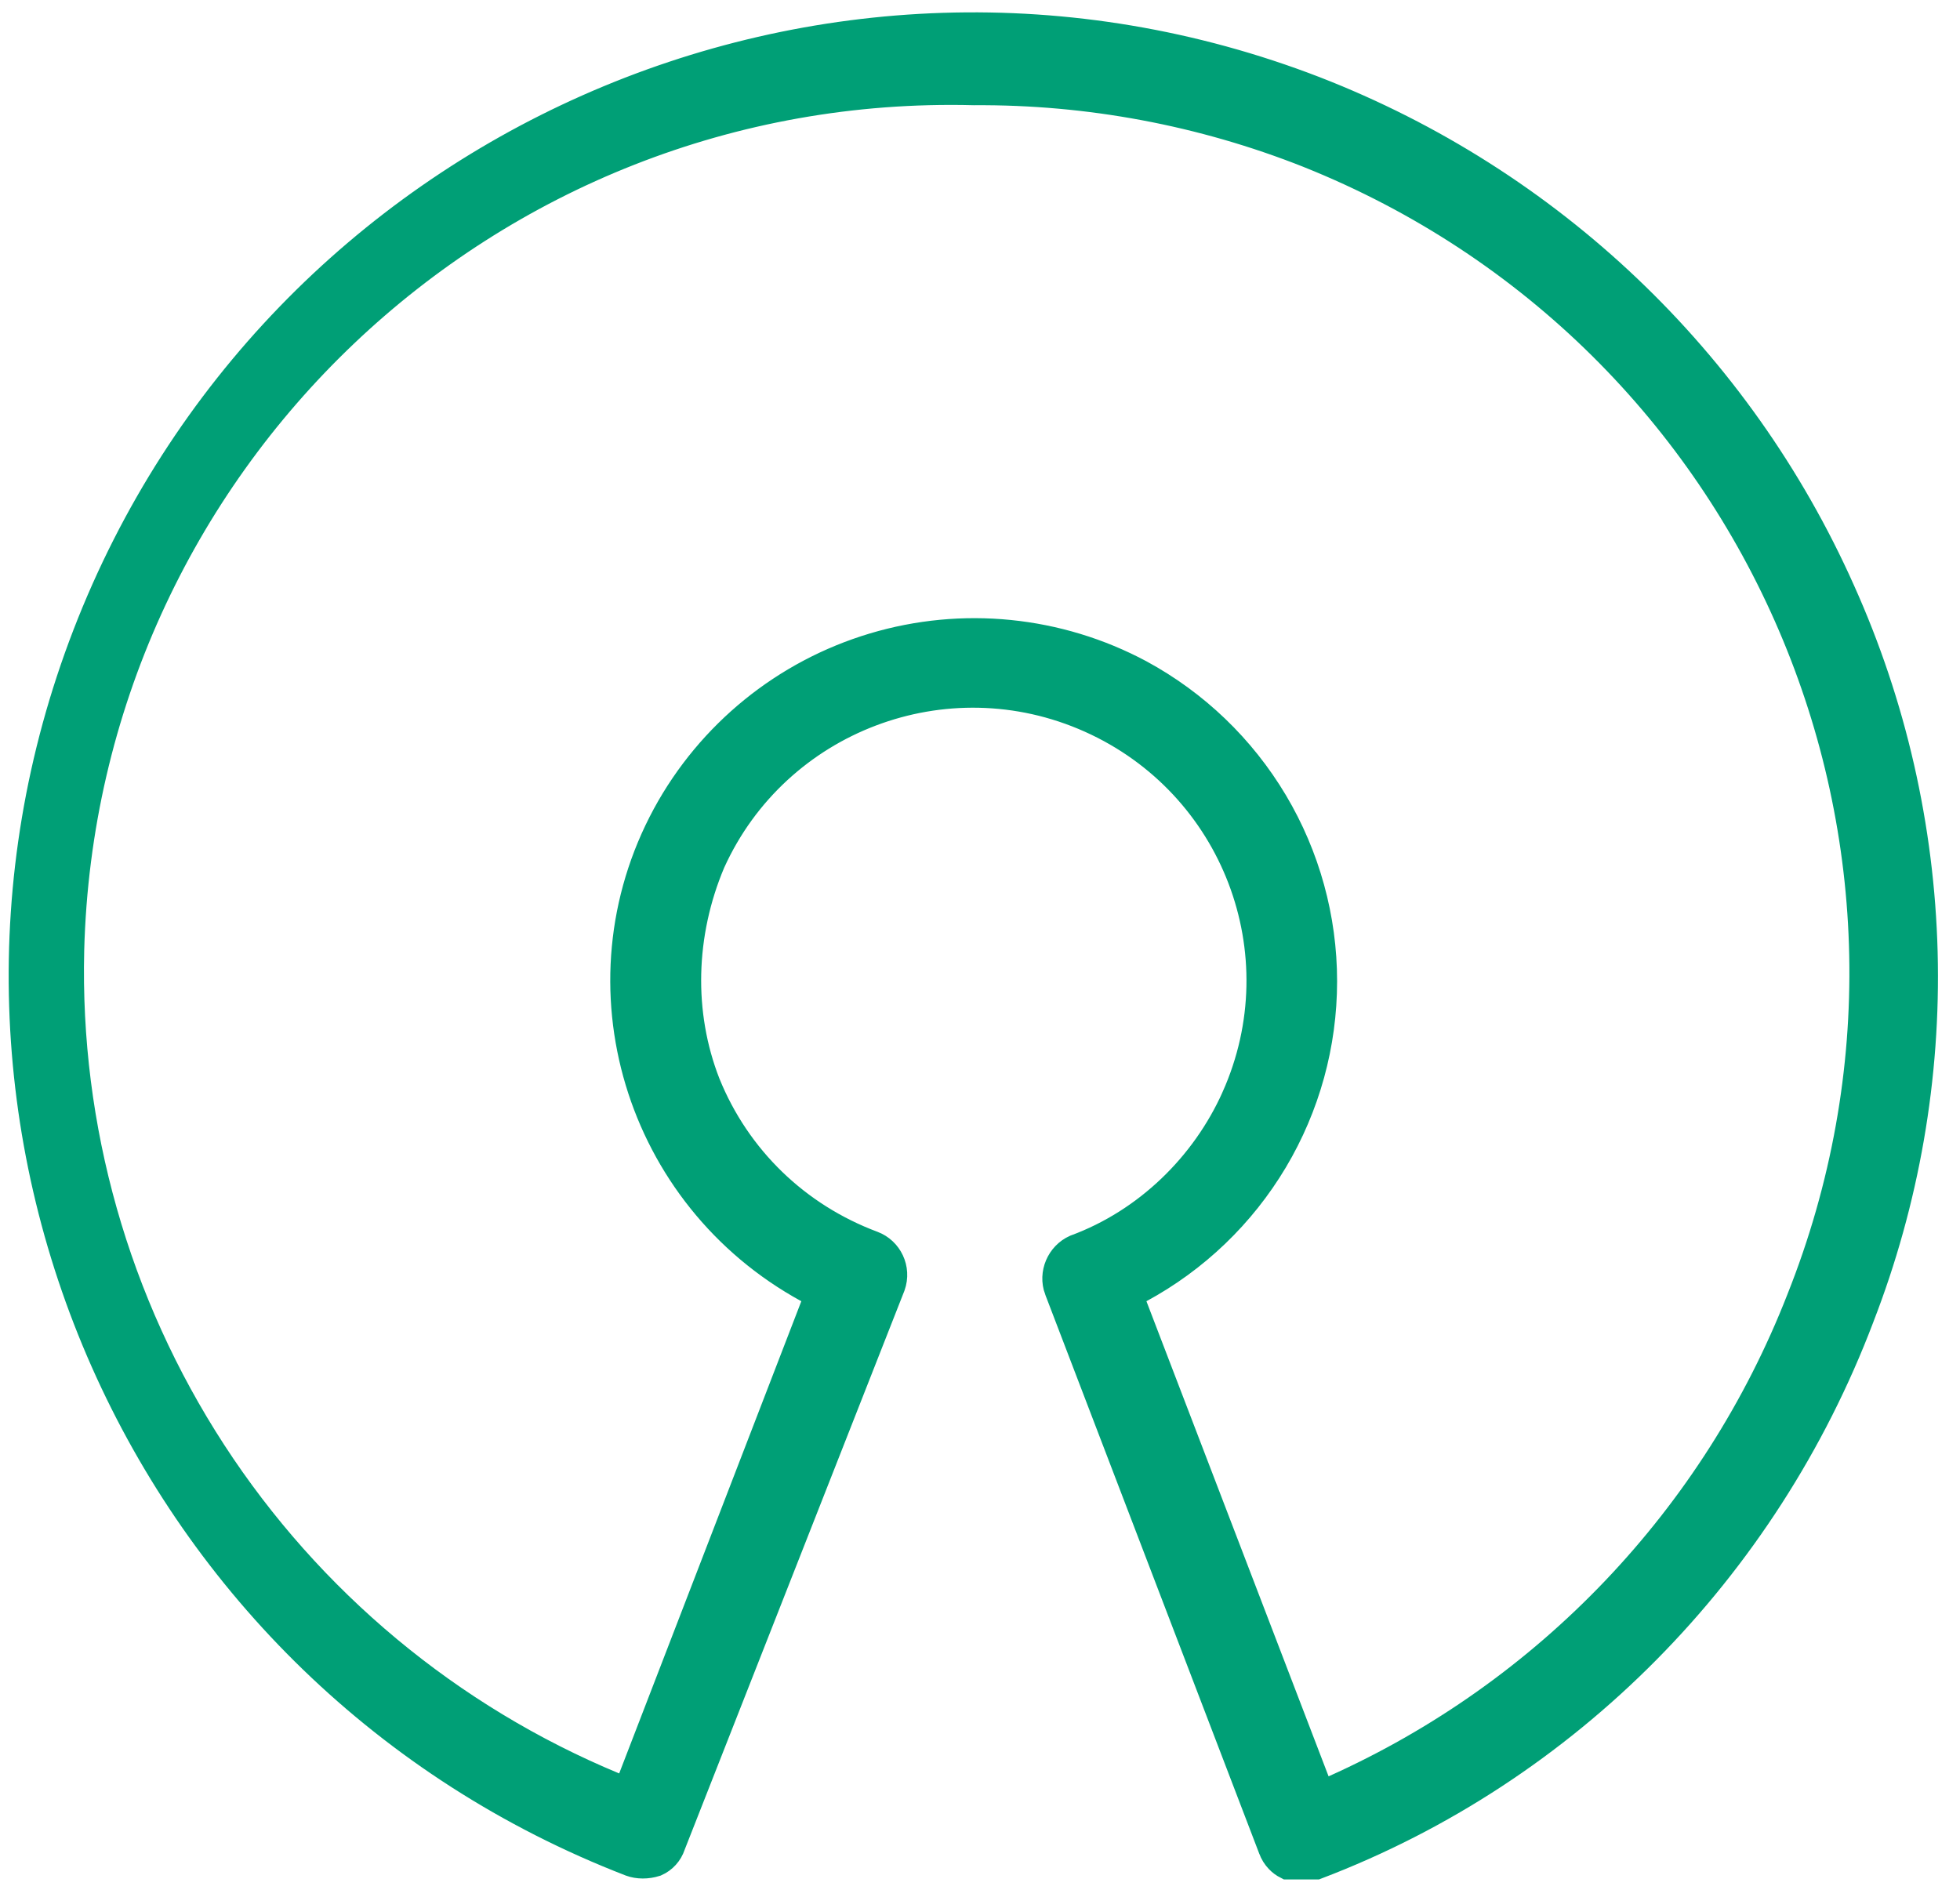
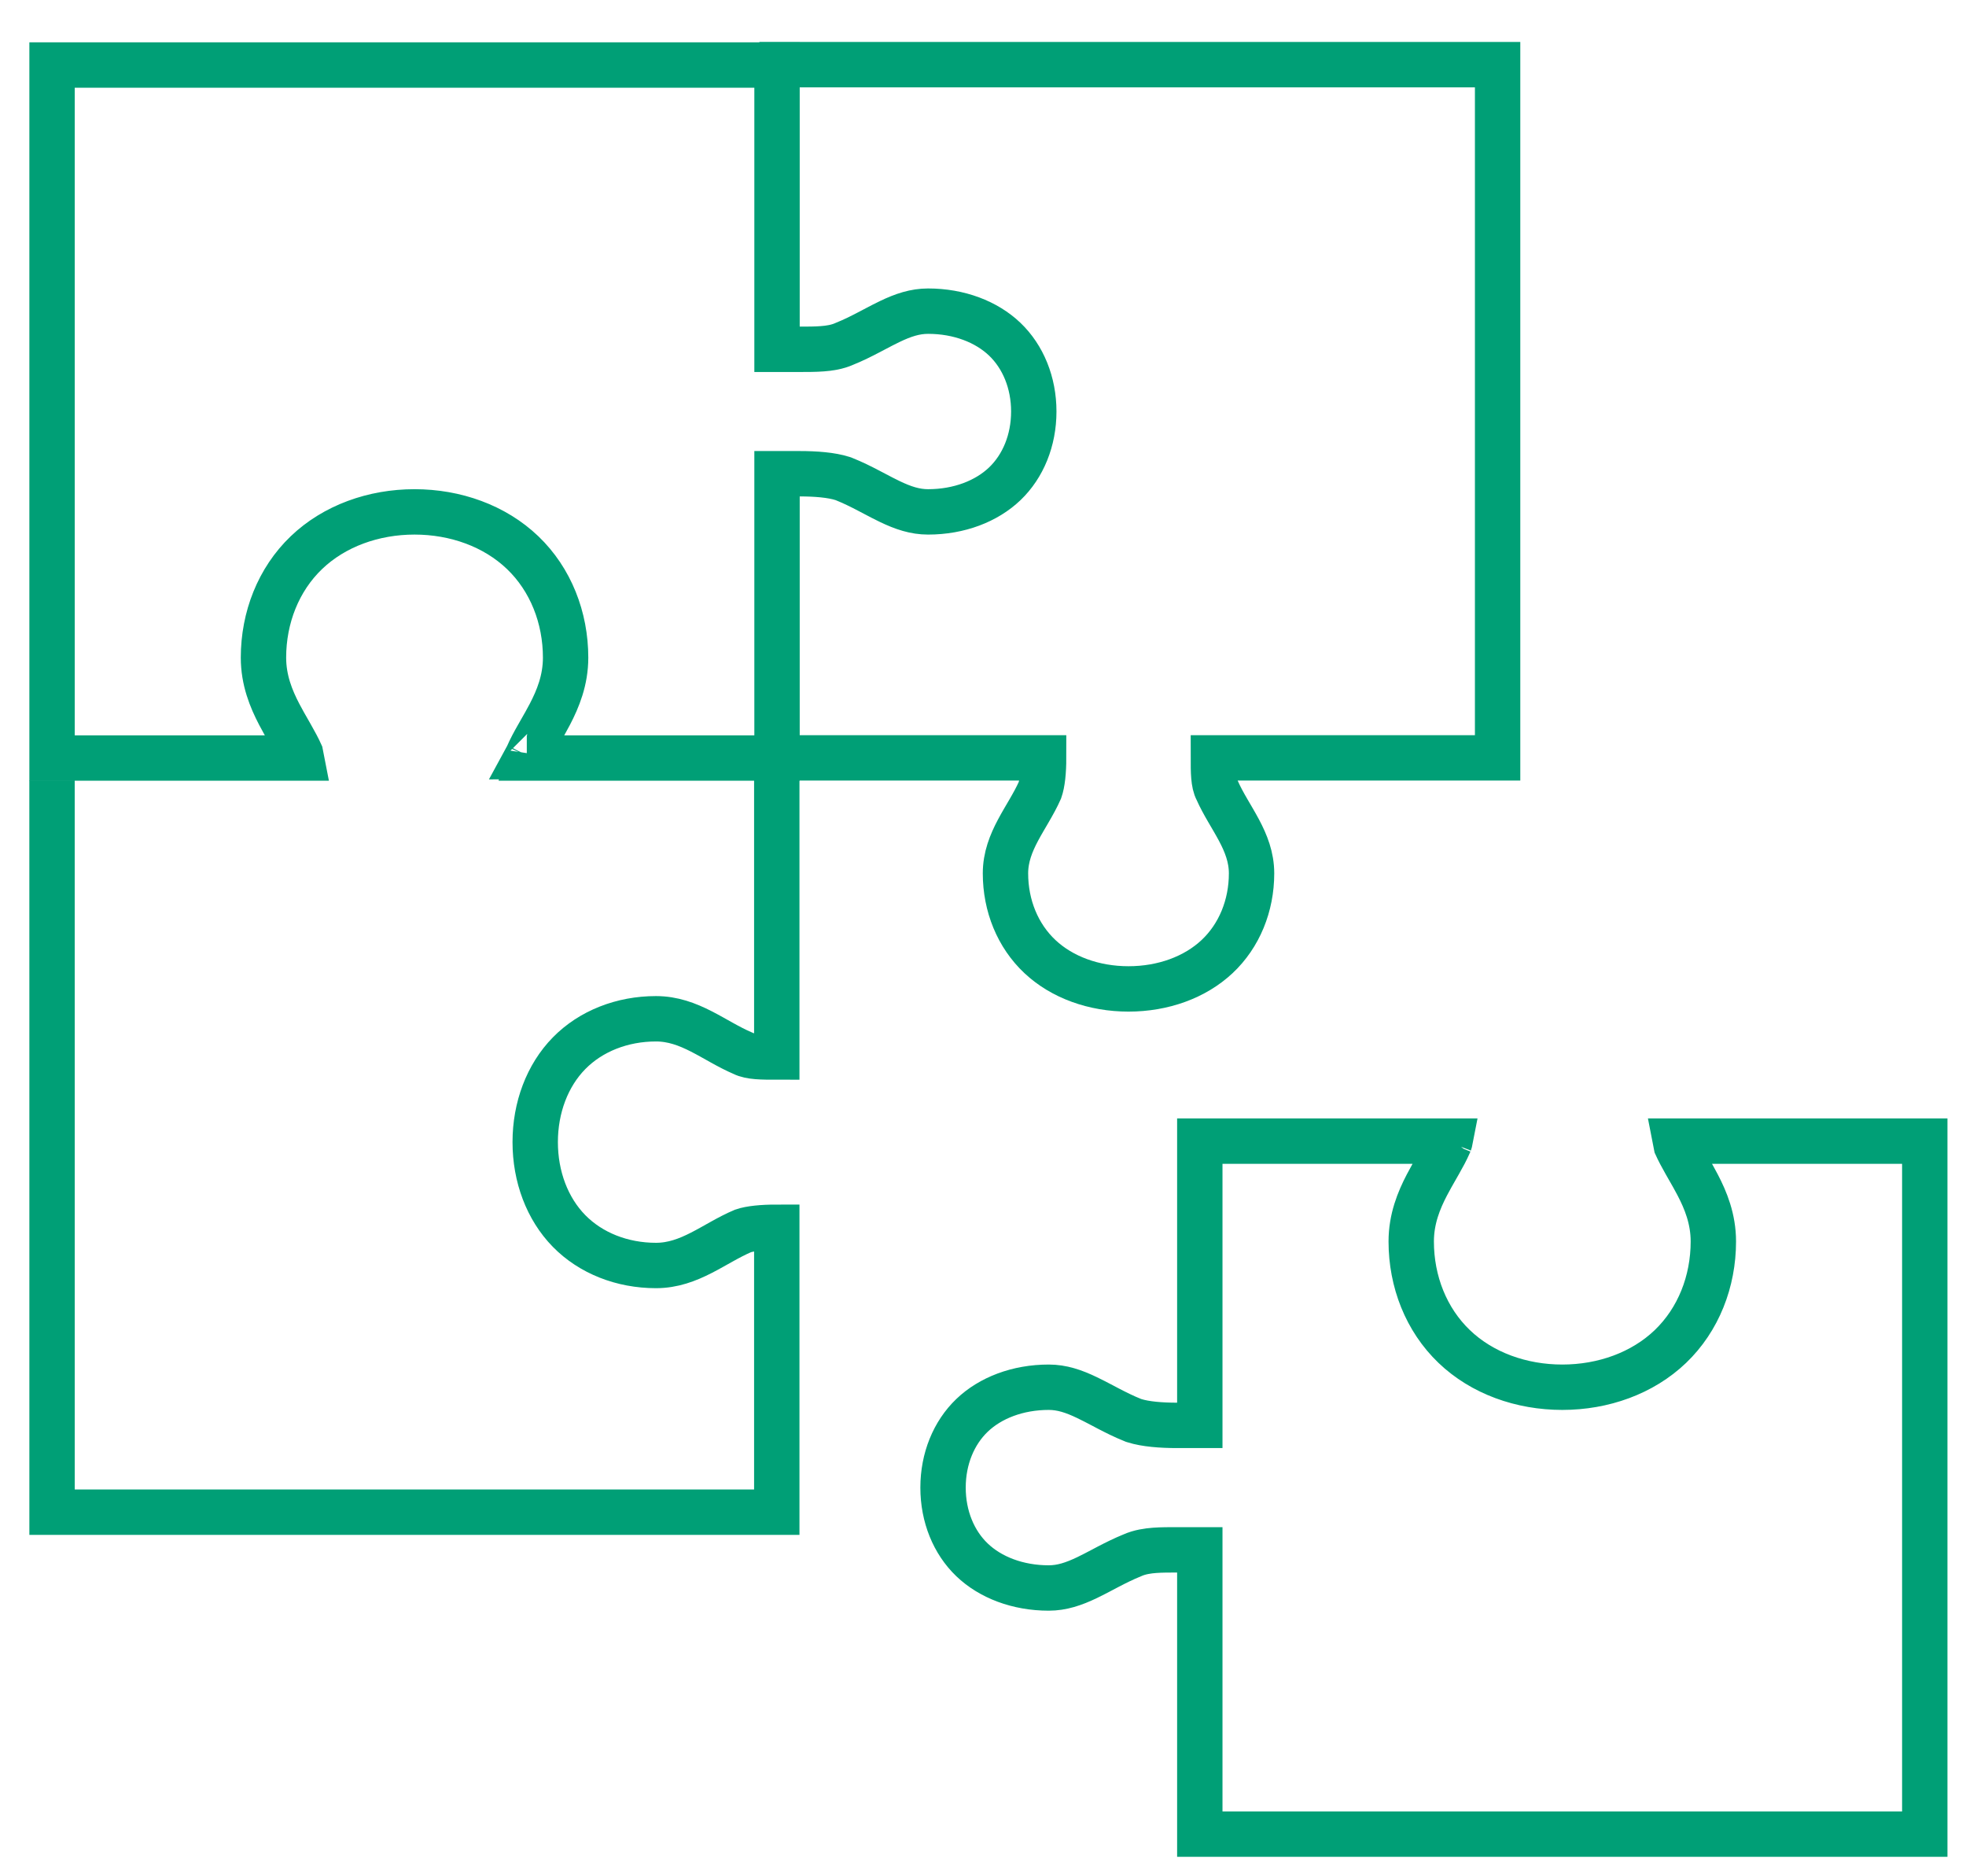
- <svg xmlns="http://www.w3.org/2000/svg" width="62" height="60" viewBox="0 0 62 60" fill="none">
-   <path d="M40.28 58.476L40.28 58.476L40.276 58.467L33.509 40.786C33.509 40.786 33.508 40.785 33.508 40.785C33.328 40.3 33.568 39.746 34.034 39.536C36.32 38.694 38.146 36.894 39.108 34.746L39.108 34.745C41.167 30.144 39.107 24.771 34.507 22.712C29.908 20.654 24.535 22.712 22.475 27.25L22.475 27.249L22.47 27.261C21.51 29.534 21.442 32.072 22.313 34.298L22.313 34.298L22.315 34.303C23.28 36.684 25.18 38.518 27.59 39.418C28.078 39.601 28.346 40.152 28.164 40.664L21.215 58.342L21.211 58.353L21.207 58.365C21.129 58.599 20.956 58.792 20.729 58.892C20.463 58.977 20.187 58.972 19.966 58.892C4.512 52.918 -3.199 35.542 2.773 20.087C8.746 4.63 26.124 -3.083 41.58 2.889C48.994 5.771 54.967 11.444 58.208 18.707L58.209 18.709C59.826 22.304 60.712 26.185 60.816 30.127C60.919 34.068 60.236 37.99 58.809 41.665L58.808 41.669C55.786 49.627 49.545 55.972 41.634 58.984H41.203H40.727C40.636 58.938 40.554 58.877 40.483 58.803C40.393 58.709 40.324 58.598 40.28 58.476ZM42.222 56.634C48.985 53.601 54.286 48.033 56.983 41.128C62.69 26.798 55.741 10.576 41.411 4.838L41.409 4.837C38.037 3.501 34.438 2.827 30.811 2.852C15.397 2.453 2.59 14.643 2.187 30.056L2.187 30.057C2.048 35.694 3.619 41.241 6.691 45.969C9.764 50.697 14.195 54.385 19.403 56.547L19.855 56.735L20.031 56.279L25.793 41.339L25.944 40.949L25.577 40.749C20.224 37.824 18.211 31.159 21.103 25.814C22.497 23.247 24.851 21.337 27.649 20.499C30.447 19.661 33.462 19.964 36.038 21.341C37.786 22.288 39.246 23.689 40.264 25.397C41.282 27.105 41.819 29.056 41.819 31.044C41.819 33.033 41.282 34.984 40.264 36.692C39.246 38.4 37.786 39.801 36.037 40.748L35.669 40.947L35.819 41.338L41.581 56.369L41.762 56.84L42.222 56.634Z" fill="#009F76" stroke="#009F76" stroke-width="0.954" />
+ <svg xmlns="http://www.w3.org/2000/svg" width="65" height="62" viewBox="0 0 65 62" fill="none">
+   <path d="M25.682 25.78L25.682 34.939C25.203 34.939 24.803 34.939 24.564 34.816C23.605 34.408 22.807 33.675 21.688 33.675C20.57 33.675 19.532 34.082 18.813 34.816C18.094 35.55 17.695 36.61 17.695 37.752C17.695 38.894 18.094 39.954 18.813 40.688C19.532 41.422 20.57 41.83 21.688 41.83C22.807 41.83 23.605 41.096 24.564 40.688C24.803 40.606 25.203 40.566 25.682 40.566L25.682 49.984L1.721 49.984L1.721 34.939L1.72 25.794" stroke="#009F76" stroke-width="1.5" />
+   <path d="M25.69 16.409V25.056H17.417C17.424 25.024 17.428 25.011 17.428 25.011C17.428 25.011 17.428 25.012 17.427 25.012L17.439 24.99L17.45 24.966C17.539 24.76 17.65 24.554 17.779 24.328C17.808 24.276 17.839 24.222 17.871 24.166C17.972 23.991 18.081 23.8 18.18 23.61C18.447 23.098 18.7 22.483 18.7 21.738C18.7 20.416 18.207 19.155 17.281 18.268C16.357 17.383 15.058 16.92 13.705 16.92C12.353 16.92 11.054 17.383 10.13 18.268C9.204 19.155 8.711 20.416 8.711 21.738C8.711 22.483 8.964 23.098 9.231 23.61C9.33 23.8 9.439 23.991 9.54 24.166C9.572 24.222 9.603 24.276 9.632 24.328C9.754 24.543 9.861 24.739 9.948 24.935C9.957 24.966 9.966 25.007 9.975 25.056H1.721V2.149H16.634H25.69V10.796V11.546H26.44H26.457C26.698 11.546 26.956 11.546 27.186 11.528C27.404 11.512 27.676 11.476 27.926 11.362C28.209 11.248 28.474 11.115 28.715 10.989C28.782 10.954 28.847 10.92 28.91 10.887C29.086 10.794 29.248 10.709 29.417 10.628C29.86 10.415 30.252 10.285 30.684 10.285C31.709 10.285 32.617 10.636 33.222 11.215C33.824 11.792 34.179 12.647 34.179 13.602C34.179 14.558 33.824 15.413 33.222 15.99C32.617 16.569 31.709 16.92 30.684 16.92C30.252 16.92 29.86 16.79 29.417 16.577C29.248 16.496 29.086 16.411 28.91 16.318C28.847 16.285 28.782 16.251 28.715 16.216C28.469 16.087 28.197 15.951 27.906 15.835L27.882 15.825L27.857 15.817C27.485 15.698 26.962 15.659 26.44 15.659H25.69V16.409Z" stroke="#009F76" stroke-width="1.5" />
+   <path d="M39.668 46.365V37.719H47.941C47.935 37.75 47.93 37.763 47.93 37.763C47.93 37.763 47.93 37.763 47.931 37.762L47.919 37.784L47.909 37.809C47.819 38.015 47.708 38.221 47.579 38.447C47.55 38.499 47.519 38.553 47.487 38.608C47.387 38.783 47.277 38.974 47.178 39.164C46.911 39.676 46.658 40.291 46.658 41.036C46.658 42.359 47.151 43.619 48.078 44.507C49.001 45.392 50.3 45.854 51.653 45.854C53.005 45.854 54.304 45.392 55.228 44.507C56.154 43.619 56.647 42.359 56.647 41.036C56.647 40.291 56.395 39.676 56.127 39.164C56.028 38.974 55.919 38.783 55.818 38.608C55.786 38.553 55.755 38.499 55.726 38.447C55.604 38.232 55.498 38.035 55.41 37.839C55.401 37.808 55.392 37.768 55.383 37.719H63.637V60.626H48.724H39.668V51.979V51.229H38.918H38.901C38.66 51.229 38.402 51.229 38.172 51.246C37.954 51.263 37.682 51.299 37.432 51.412C37.149 51.527 36.884 51.66 36.643 51.785C36.576 51.821 36.511 51.855 36.448 51.888C36.272 51.98 36.11 52.066 35.941 52.147C35.498 52.359 35.106 52.49 34.674 52.49C33.649 52.49 32.741 52.139 32.136 51.559C31.534 50.983 31.179 50.128 31.179 49.172C31.179 48.217 31.534 47.362 32.136 46.785C32.741 46.205 33.649 45.854 34.674 45.854C35.106 45.854 35.498 45.985 35.941 46.198C36.11 46.279 36.272 46.364 36.448 46.456C36.511 46.49 36.576 46.524 36.643 46.559C36.889 46.687 37.161 46.824 37.452 46.94L37.476 46.95L37.502 46.958C37.873 47.076 38.396 47.115 38.918 47.115H39.668V46.365Z" stroke="#009F76" stroke-width="1.5" />
+   <path d="M25.107 2.137L49.514 2.137V16.229V25.051H40.117C40.117 25.509 40.117 25.891 40.24 26.12C40.646 27.036 41.379 27.8 41.379 28.869C41.379 29.939 40.972 30.932 40.24 31.619C39.507 32.307 38.45 32.688 37.311 32.688C36.172 32.688 35.114 32.307 34.382 31.619C33.65 30.932 33.243 29.939 33.243 28.869C33.243 27.8 33.975 27.036 34.382 26.12C34.463 25.891 34.504 25.509 34.504 25.051H25.107" stroke="#009F76" stroke-width="1.5" />
</svg>
